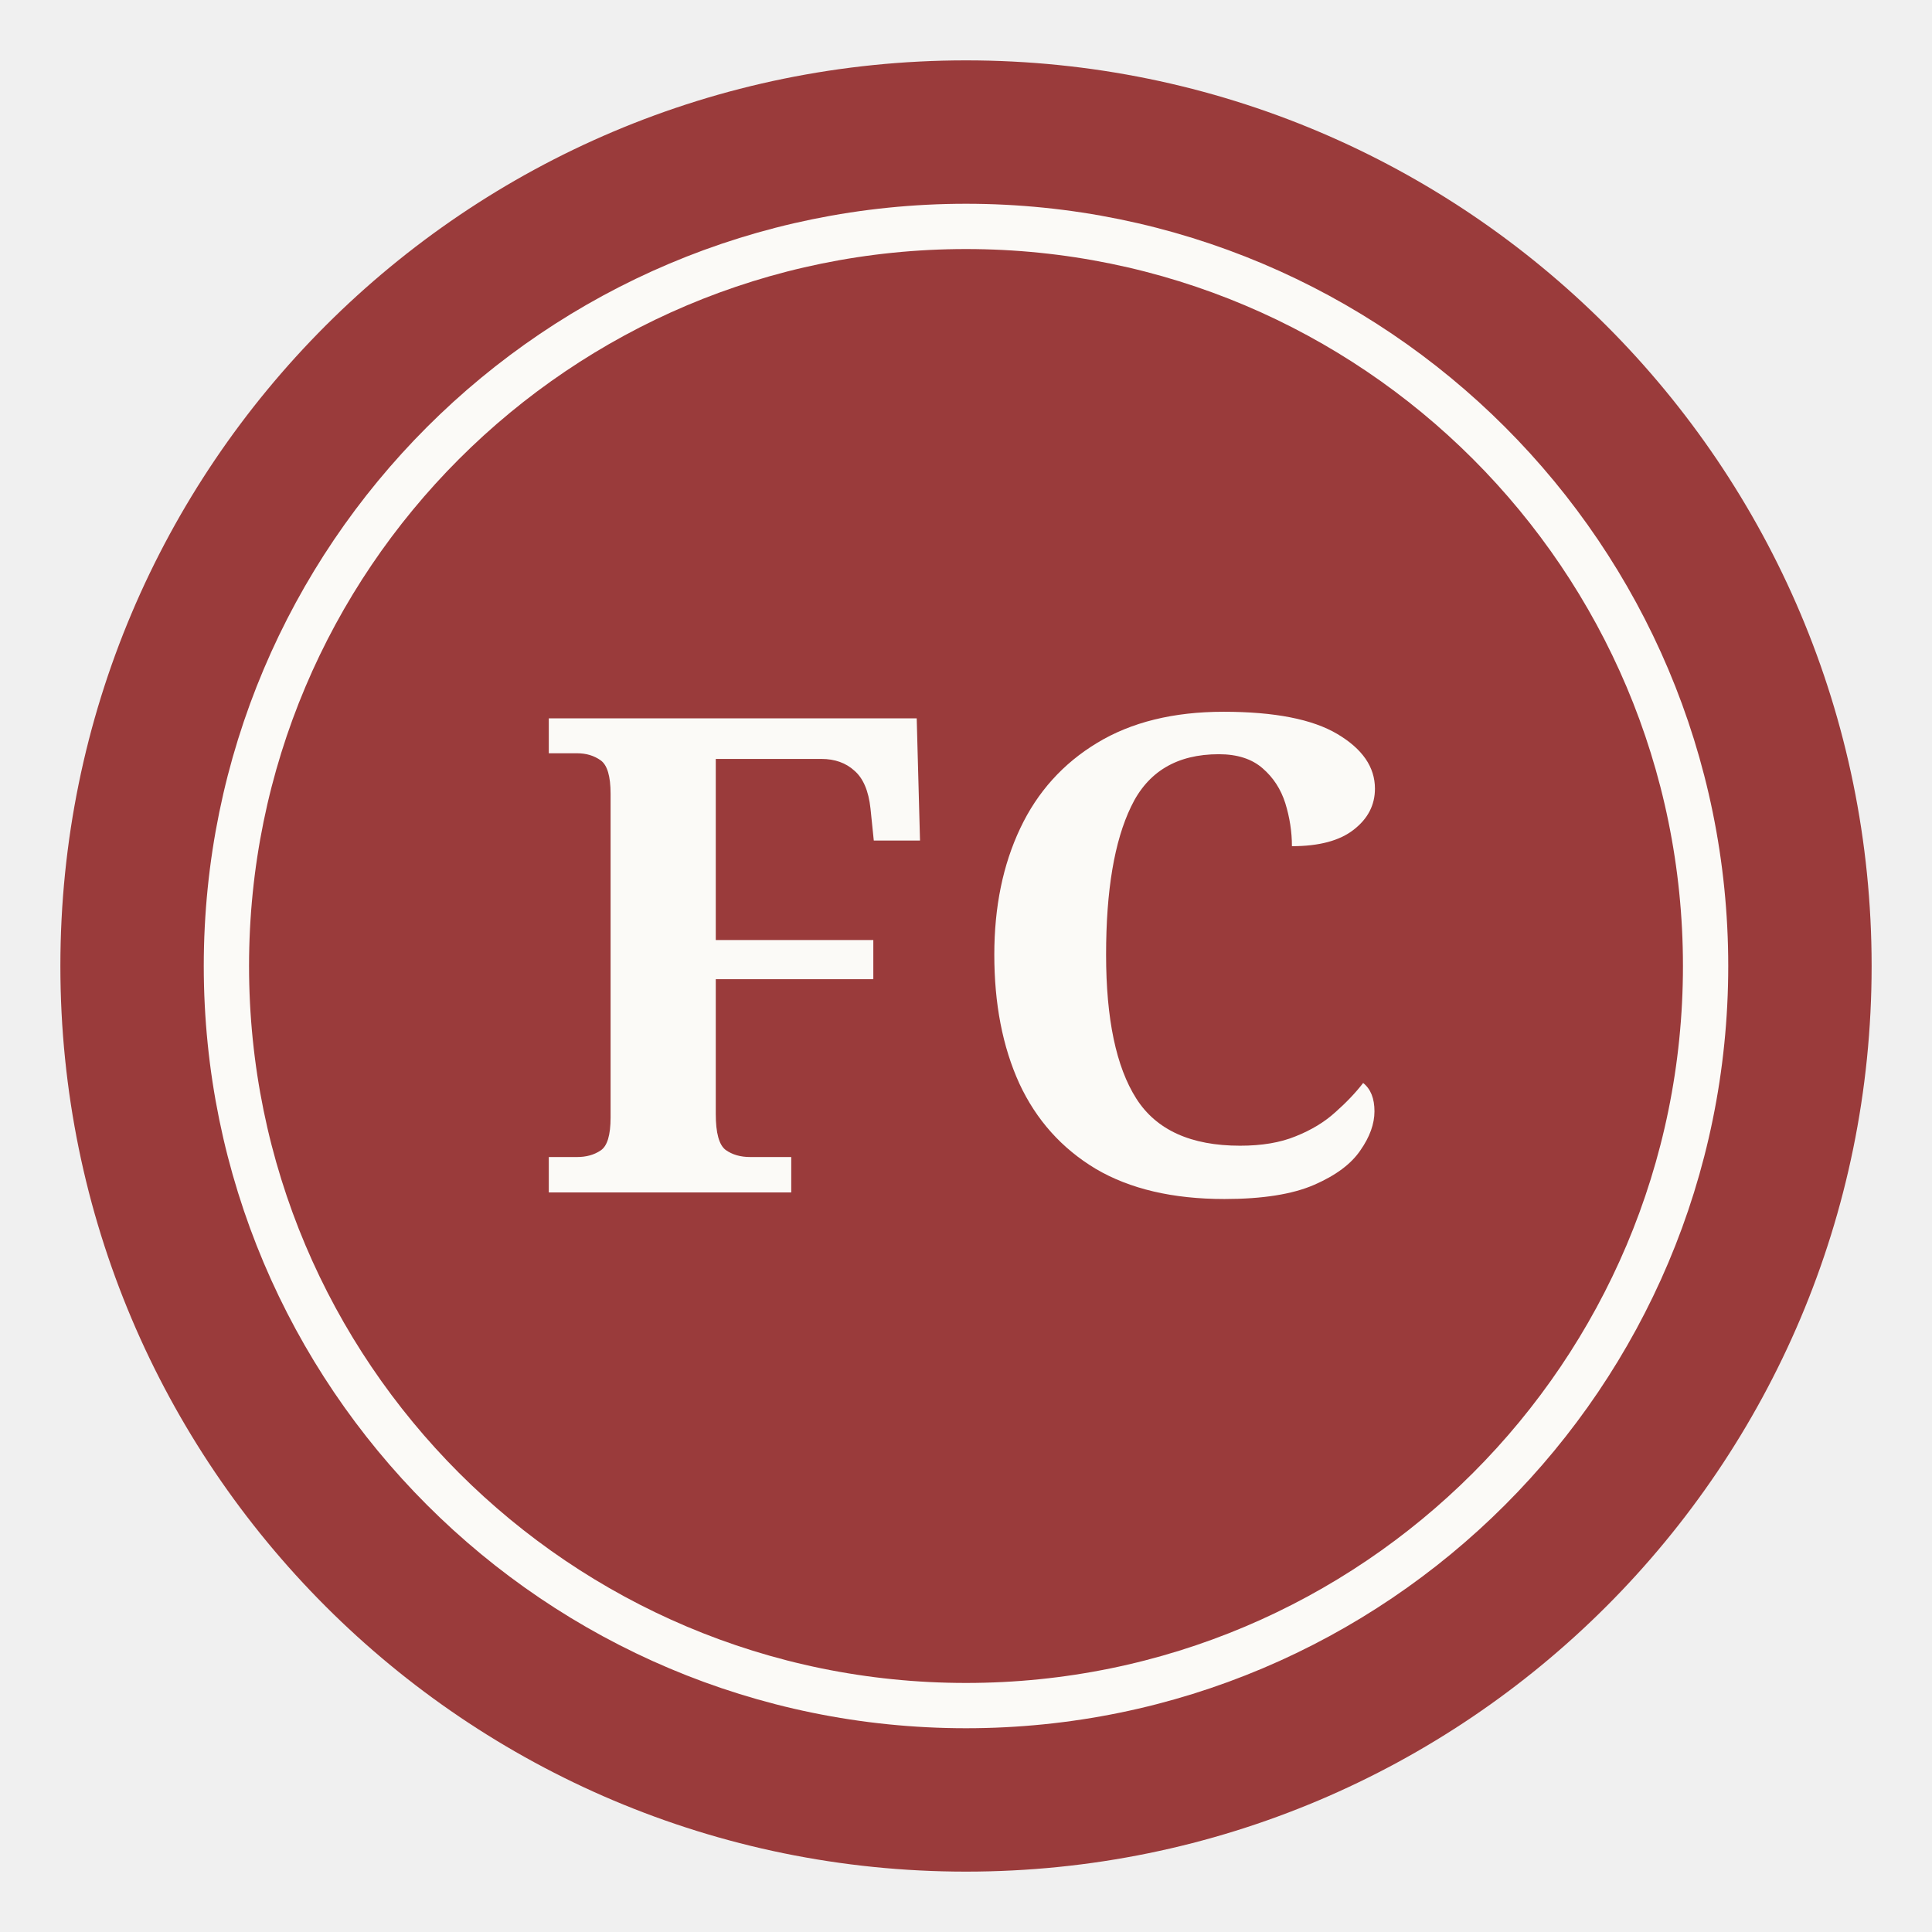
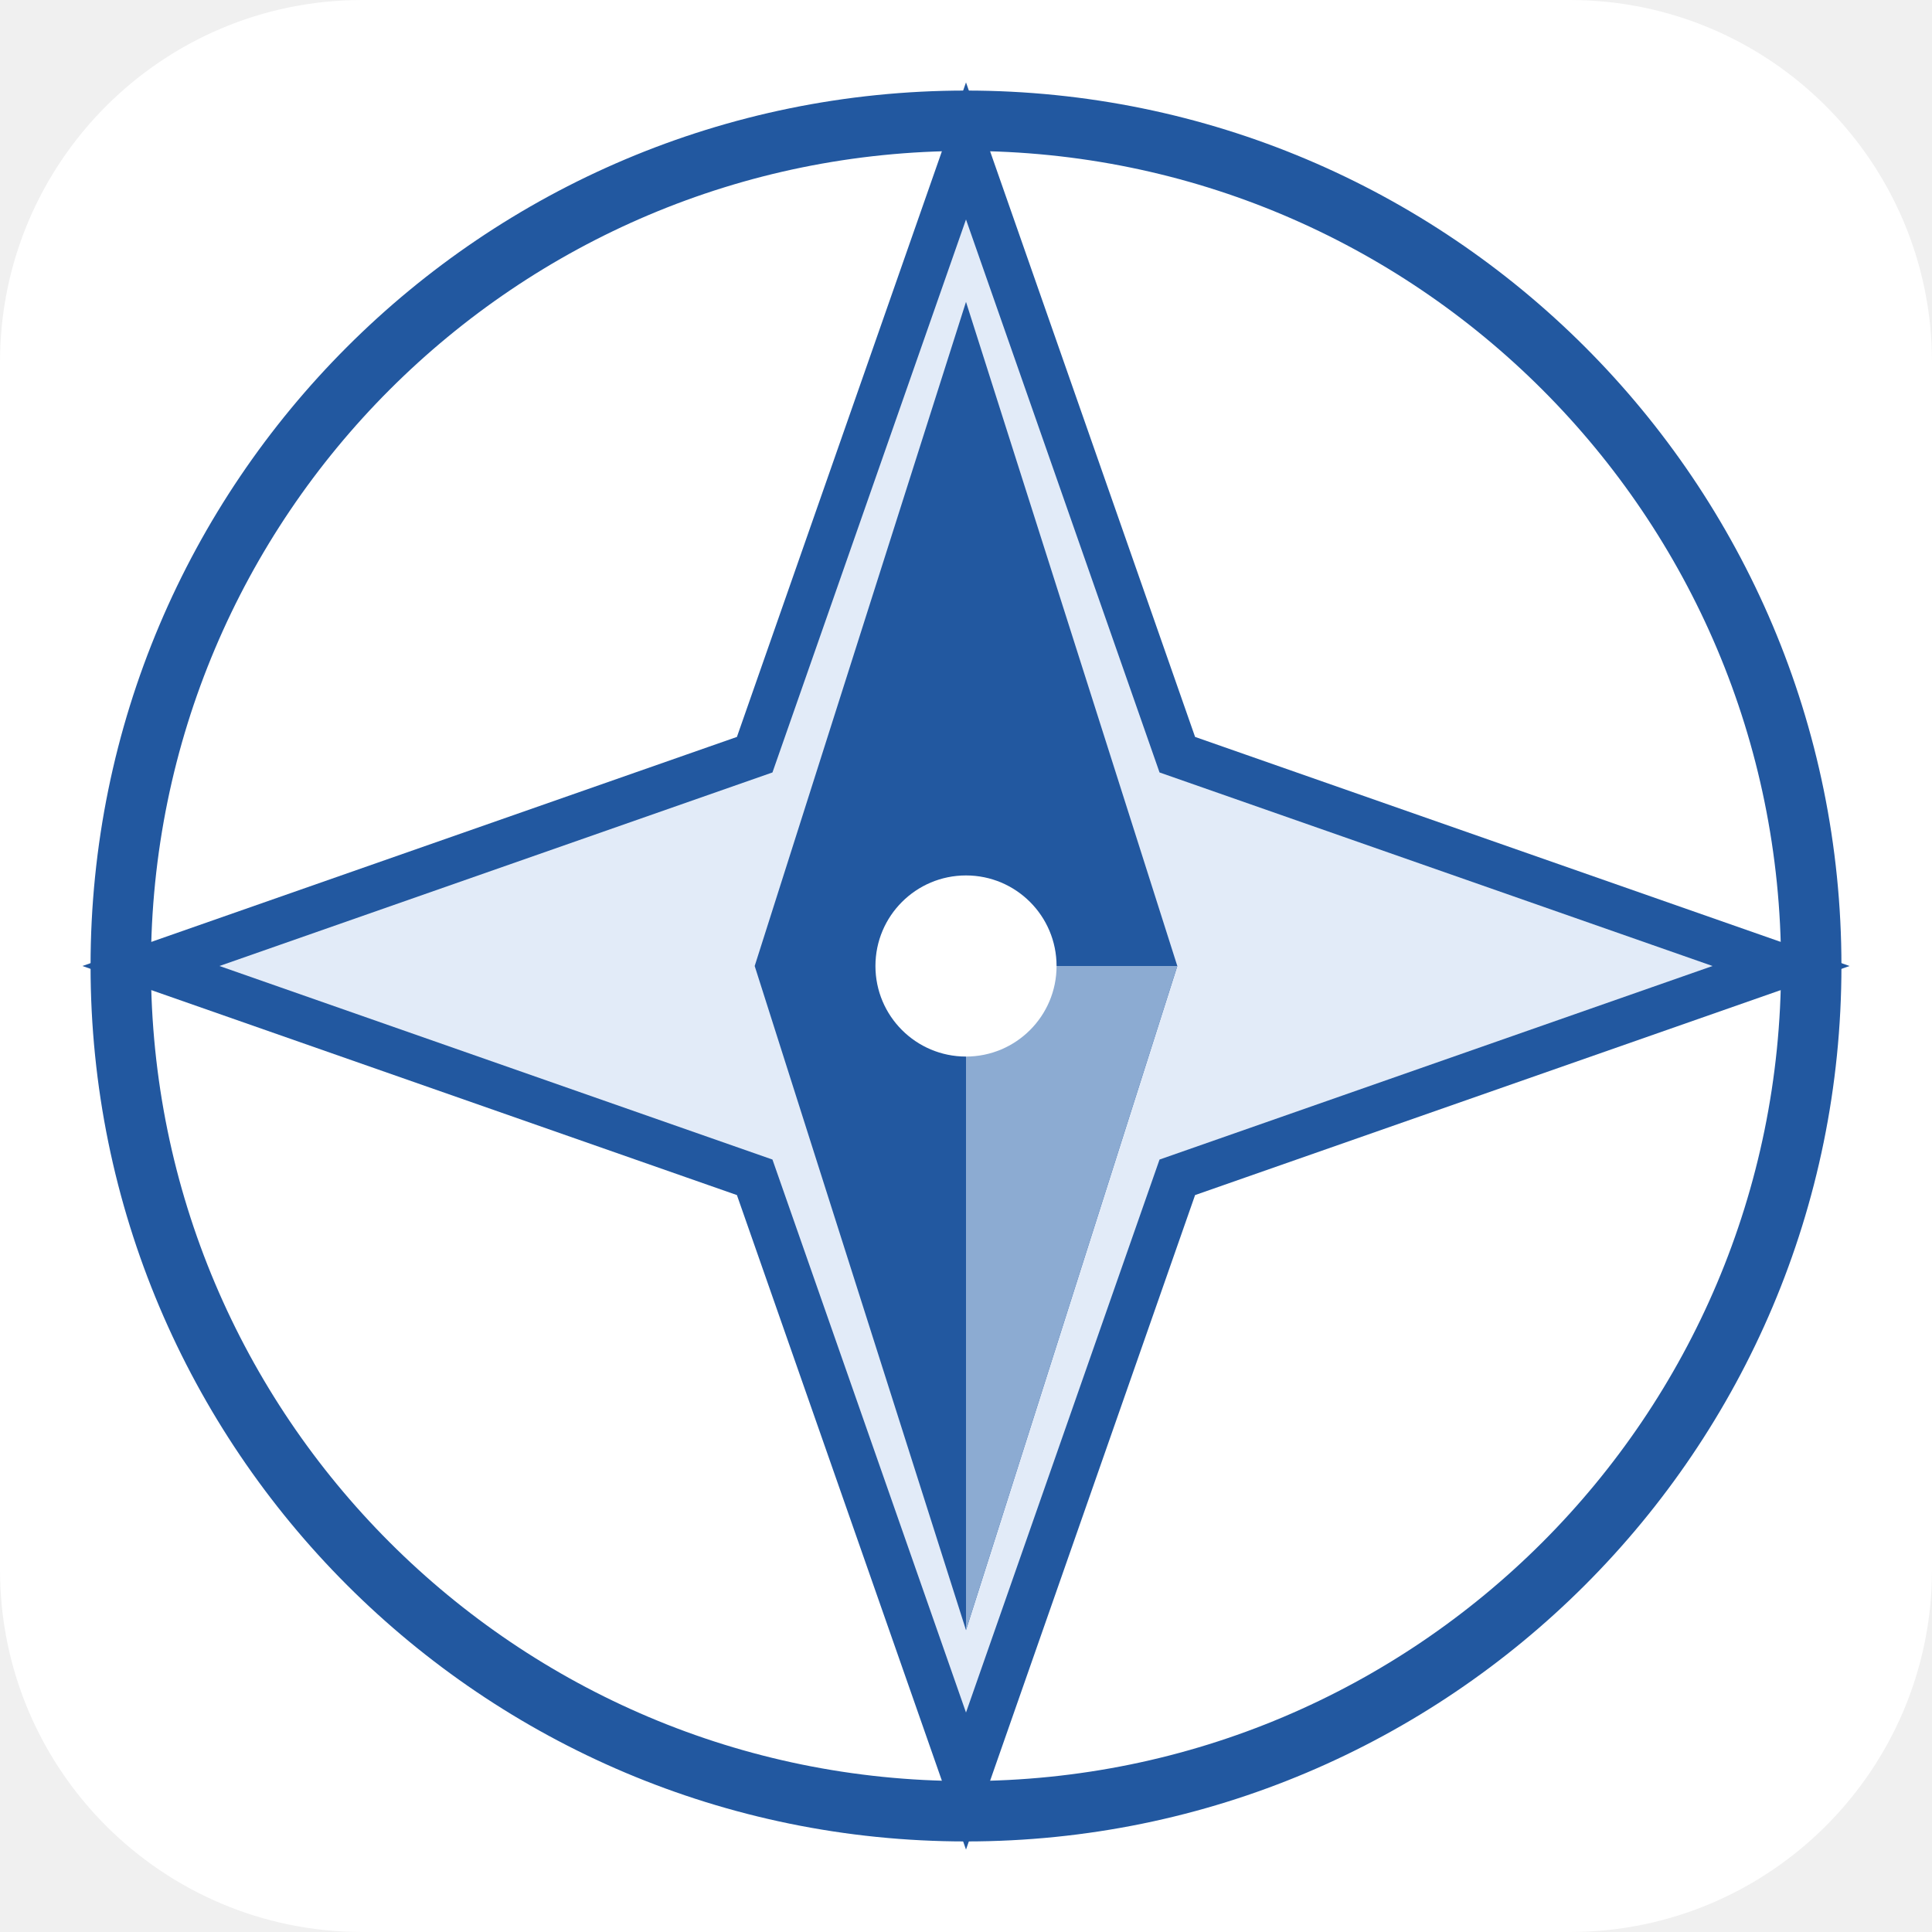
<svg xmlns="http://www.w3.org/2000/svg" viewBox="0 0 64 64">
-   <circle cx="32" cy="32" r="30" fill="#9A3B3B" />
-   <circle cx="32" cy="32" r="24.5" fill="none" stroke="#FBFAF7" stroke-width="1.5" />
-   <text x="32" y="39.5" text-anchor="middle" font-family="Georgia, 'EB Garamond', serif" font-size="22" font-weight="600" fill="#FBFAF7" letter-spacing="0.5">FC</text>
+   <rect width="64" height="64" rx="12" fill="white" />
+   <circle cx="32" cy="32" r="28" fill="none" stroke="#2258a0" stroke-width="2" />
+   <path d="M32 5 39 25 59 32 39 39 32 59 25 39 5 32 25 25Z" fill="#e2ebf8" stroke="#2258a0" stroke-width="1.5" />
+   <path d="m32 10 7 22-7 22-7-22Z" fill="#2258a0" />
+   <path d="m32 32 7 0-7 22Z" fill="#8cabd2" />
+   <circle cx="32" cy="32" r="3" fill="white" />
</svg>
